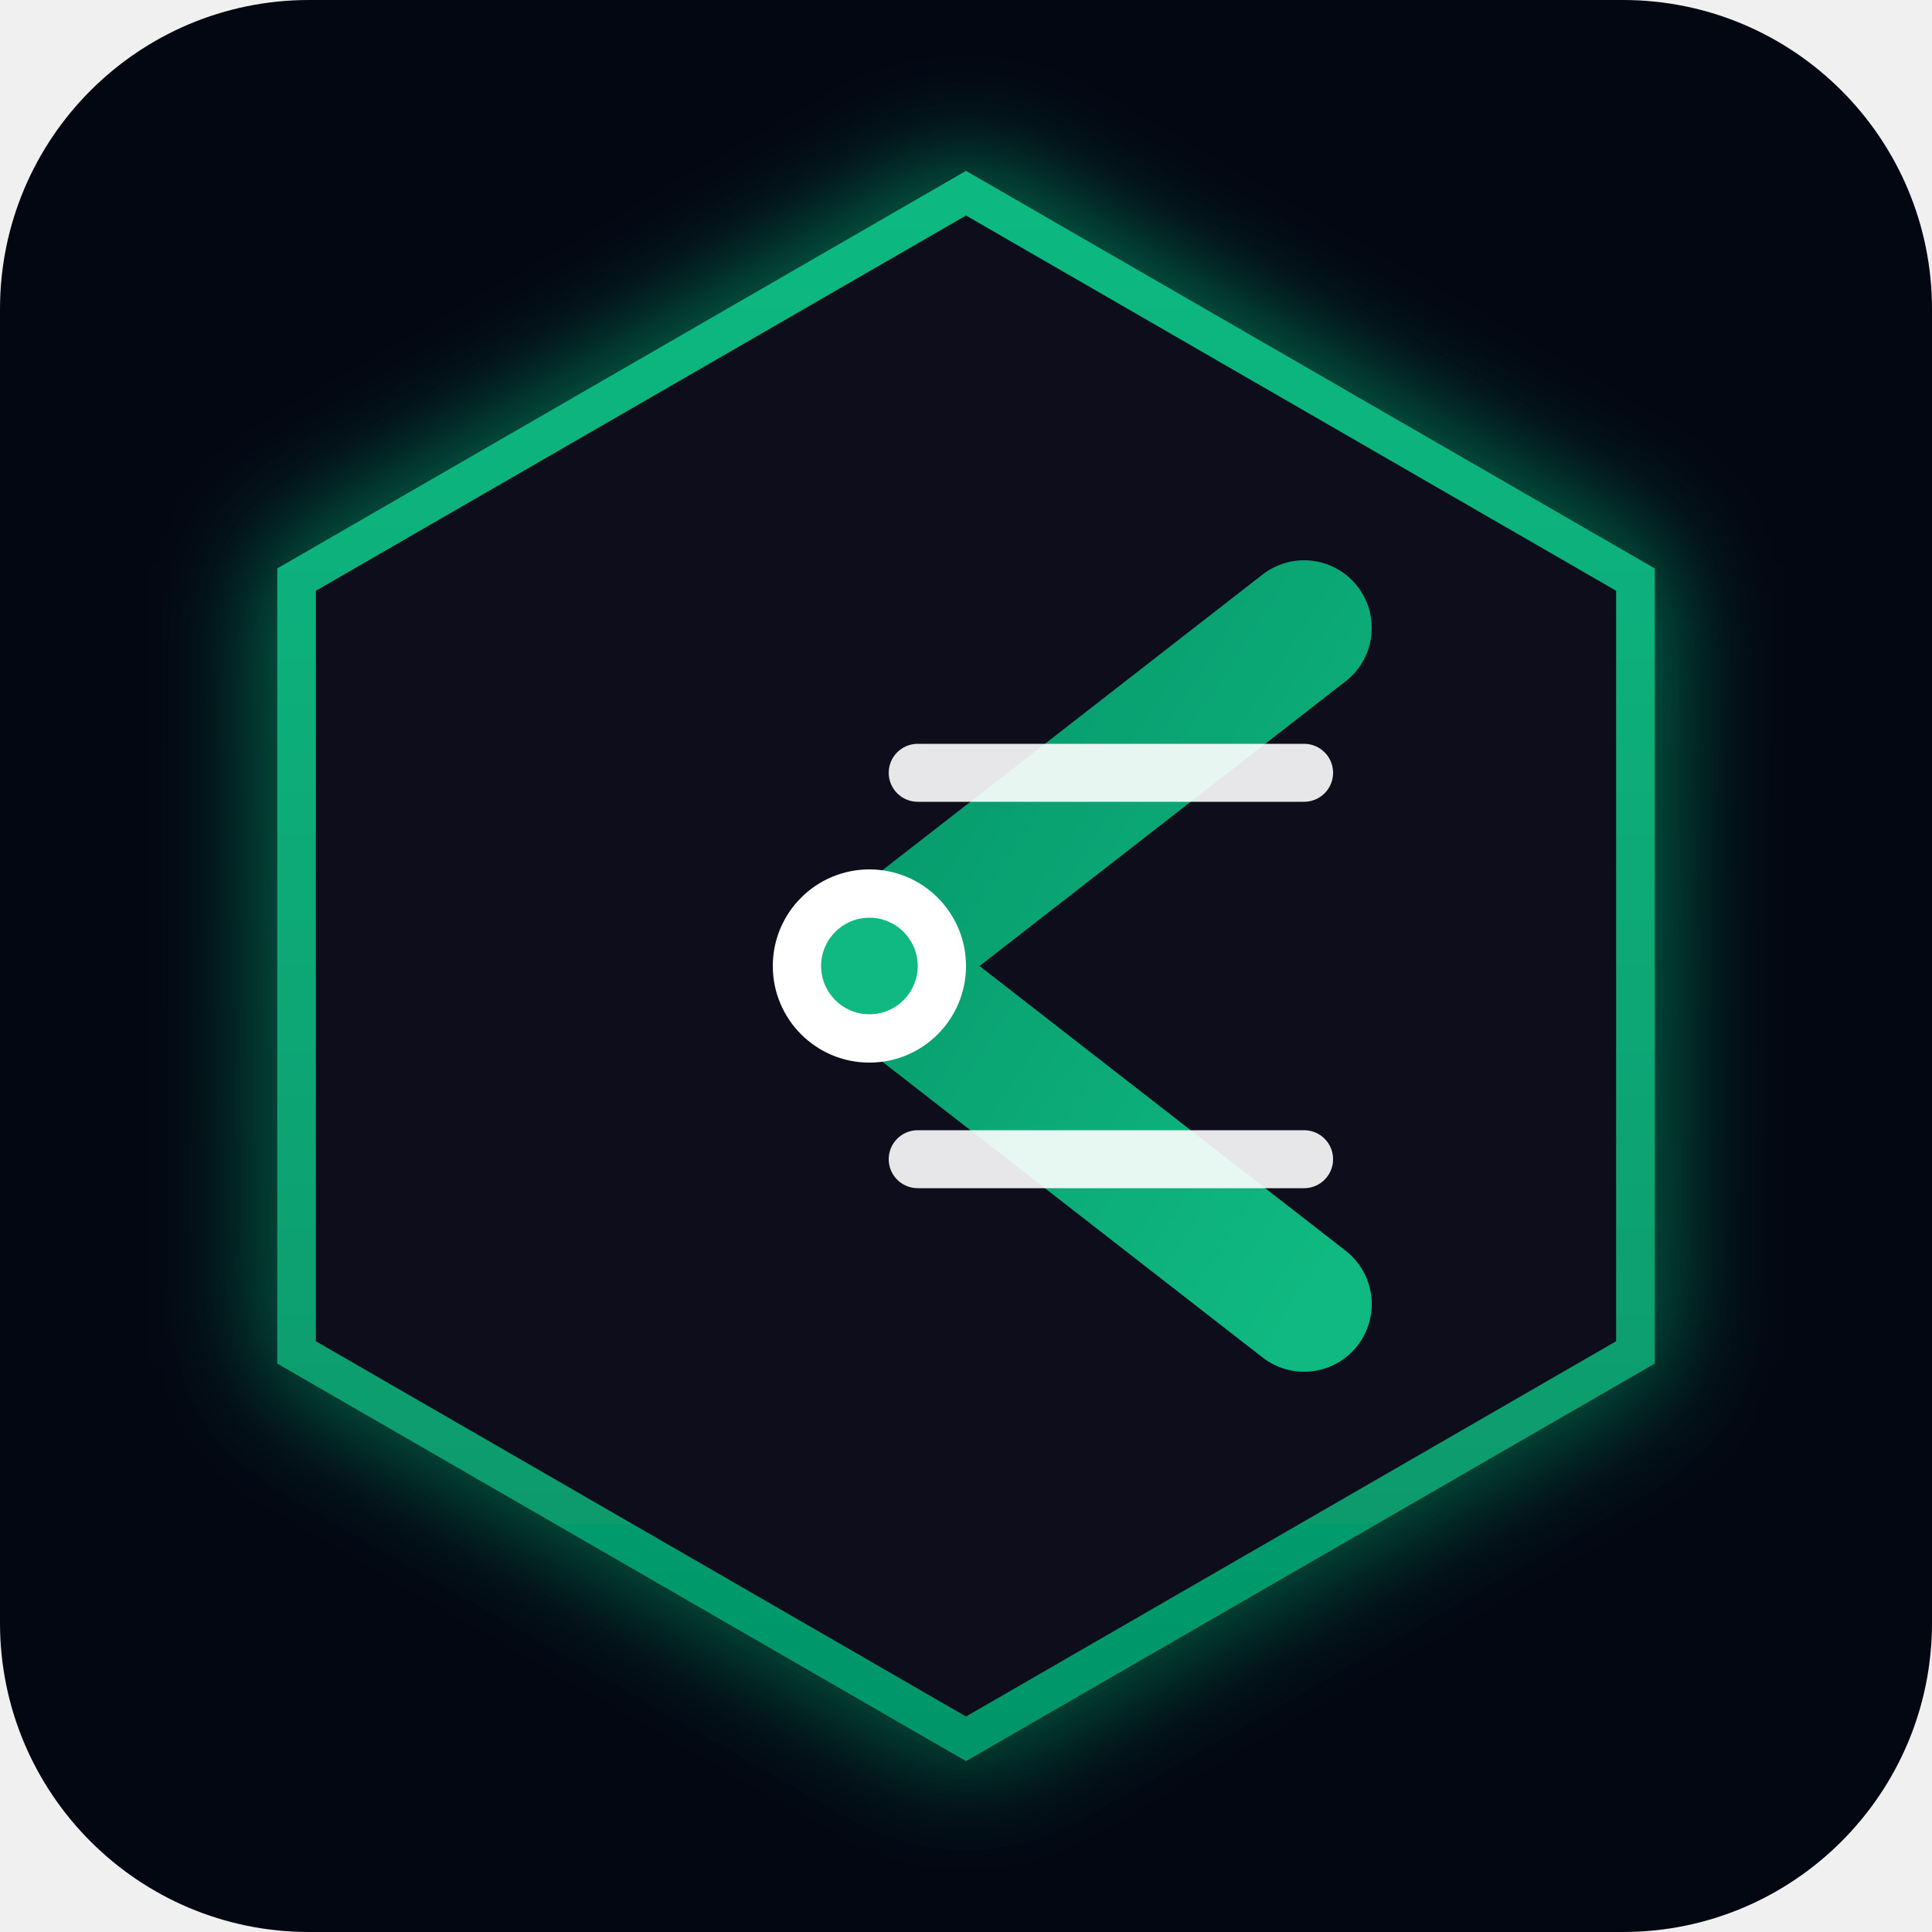
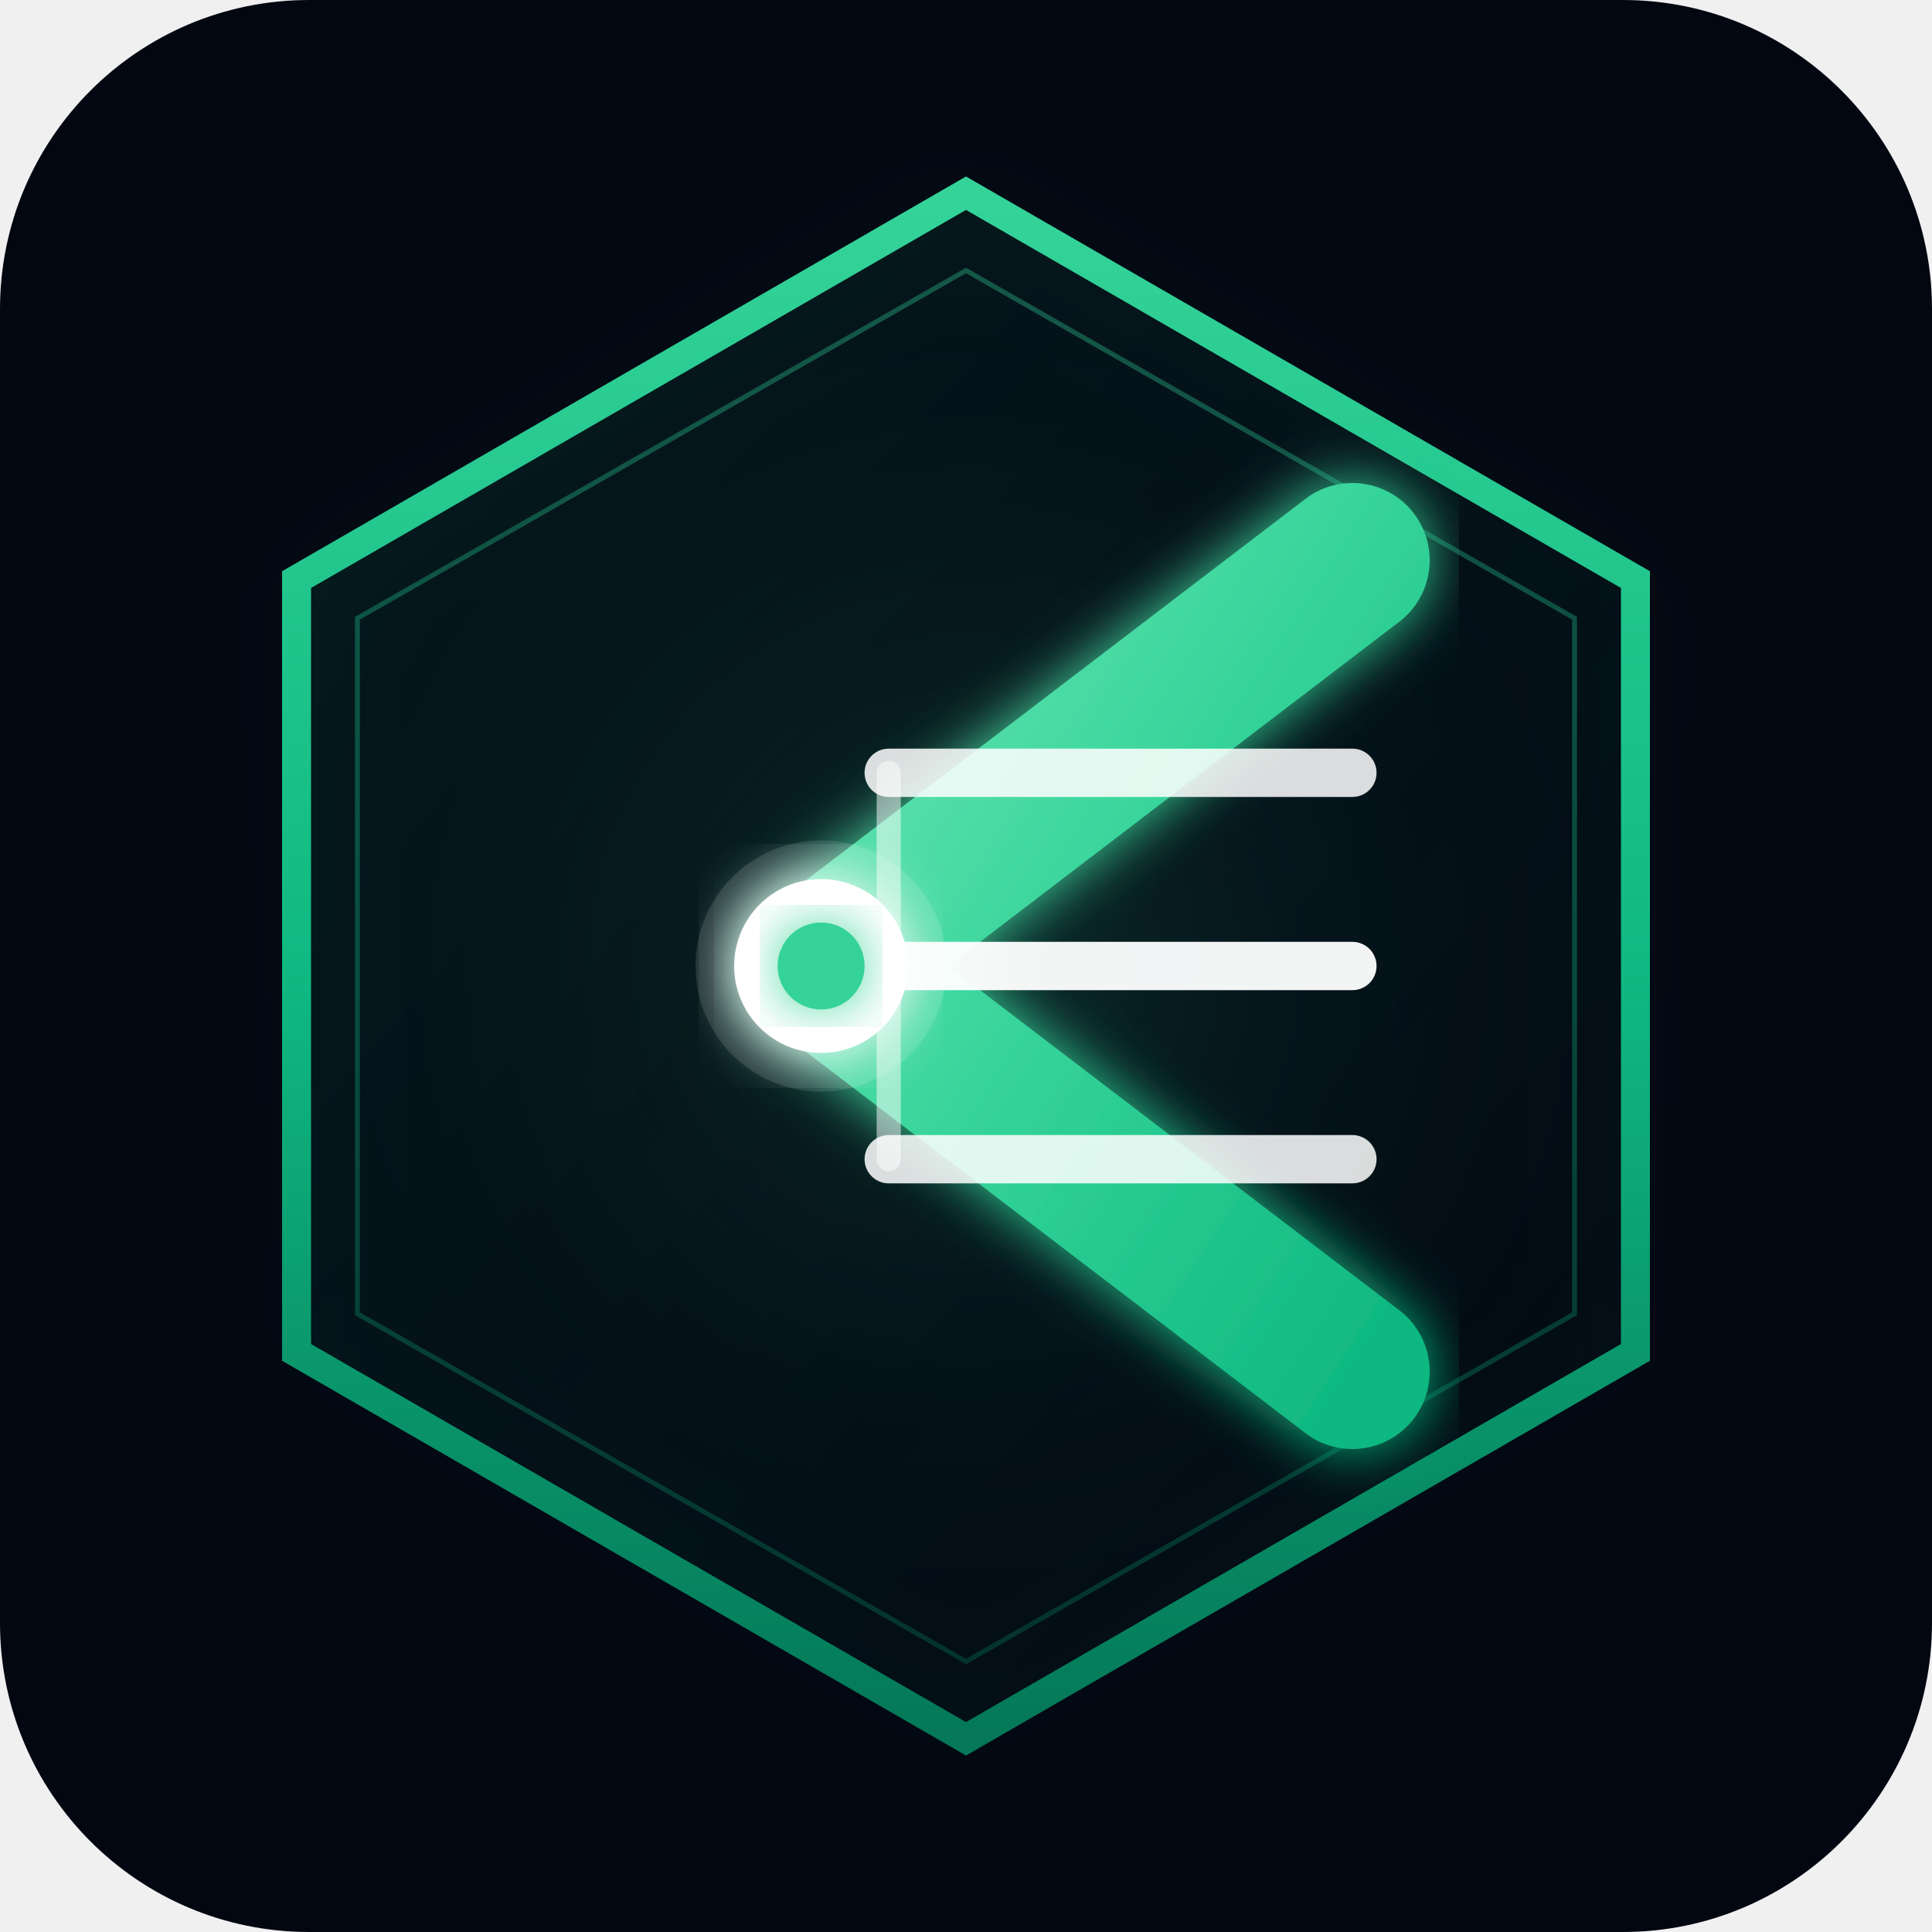
<svg xmlns="http://www.w3.org/2000/svg" viewBox="0 0 200 200">
  <defs>
-     <filter id="glow" x="-20%" y="-20%" width="140%" height="140%">
+     <filter id="glow" x="-40%" y="-40%" width="180%" height="180%">
      <feGaussianBlur stdDeviation="6" result="blur" />
      <feMerge>
        <feMergeNode in="blur" />
        <feMergeNode in="SourceGraphic" />
      </feMerge>
    </filter>
+     <filter id="softGlow" x="-20%" y="-20%" width="140%" height="140%">
+       <feGaussianBlur stdDeviation="3" result="blur" />
+       <feMerge>
+         <feMergeNode in="blur" />
+         <feMergeNode in="SourceGraphic" />
+       </feMerge>
+     </filter>
    <linearGradient id="hexGrad" x1="0%" y1="0%" x2="0%" y2="100%">
-       <stop offset="0%" stop-color="#10b981" />
-       <stop offset="100%" stop-color="#059669" />
+       <stop offset="0%" stop-color="#34d399" />
+       <stop offset="50%" stop-color="#10b981" />
+       <stop offset="100%" stop-color="#047857" />
+     </linearGradient>
+     <linearGradient id="hexFill" x1="0%" y1="0%" x2="100%" y2="100%">
+       <stop offset="0%" stop-color="#10b981" stop-opacity="0.1" />
+       <stop offset="100%" stop-color="#047857" stop-opacity="0.02" />
    </linearGradient>
    <linearGradient id="iconGrad" x1="0%" y1="0%" x2="100%" y2="100%">
-       <stop offset="0%" stop-color="#059669" />
+       <stop offset="0%" stop-color="#6ee7b7" />
+       <stop offset="50%" stop-color="#34d399" />
      <stop offset="100%" stop-color="#10b981" />
    </linearGradient>
+     <radialGradient id="centerGlow" cx="50%" cy="50%" r="50%">
+       <stop offset="0%" stop-color="#34d399" stop-opacity="0.15" />
+       <stop offset="100%" stop-color="#030712" stop-opacity="0" />
+     </radialGradient>
  </defs>
  <rect width="100%" height="100%" fill="#030712" rx="32" />
-   <polygon points="100,20 169.3,60 169.3,140 100,180 30.7,140 30.7,60" fill="#080e1a" stroke="url(#hexGrad)" stroke-width="4" filter="url(#glow)" />
-   <path d="M 135,65 L 90,100 L 135,135" fill="none" stroke="url(#iconGrad)" stroke-width="14" stroke-linecap="round" stroke-linejoin="round" />
-   <line x1="95" y1="80" x2="135" y2="80" stroke="#FFFFFF" stroke-width="6" stroke-linecap="round" opacity="0.9" />
-   <line x1="95" y1="120" x2="135" y2="120" stroke="#FFFFFF" stroke-width="6" stroke-linecap="round" opacity="0.9" />
-   <circle cx="90" cy="100" r="10" fill="#FFFFFF" />
-   <circle cx="90" cy="100" r="5" fill="#10b981" />
+   <circle cx="100" cy="100" r="70" fill="url(#centerGlow)" />
+   <polygon points="100,20 169.3,60 169.3,140 100,180 30.7,140 30.7,60" fill="none" stroke="url(#hexGrad)" stroke-width="0.8" opacity="0.3" filter="url(#glow)" />
+   <polygon points="100,20 169.3,60 169.3,140 100,180 30.7,140 30.7,60" fill="url(#hexFill)" stroke="url(#hexGrad)" stroke-width="3" />
+   <polygon points="100,28 163,64 163,136 100,172 37,136 37,64" fill="none" stroke="url(#hexGrad)" stroke-width="0.5" opacity="0.35" />
+   <path d="M 140,58 L 85,100 L 140,142" fill="none" stroke="url(#iconGrad)" stroke-width="16" stroke-linecap="round" stroke-linejoin="round" filter="url(#softGlow)" />
+   <line x1="92" y1="80" x2="140" y2="80" stroke="#FFFFFF" stroke-width="5" stroke-linecap="round" opacity="0.85" />
+   <line x1="92" y1="100" x2="140" y2="100" stroke="#FFFFFF" stroke-width="5" stroke-linecap="round" opacity="0.95" />
+   <line x1="92" y1="120" x2="140" y2="120" stroke="#FFFFFF" stroke-width="5" stroke-linecap="round" opacity="0.85" />
+   <line x1="92" y1="80" x2="92" y2="120" stroke="#FFFFFF" stroke-width="2.5" stroke-linecap="round" opacity="0.5" />
+   <circle cx="85" cy="100" r="13" fill="#FFFFFF" opacity="0.12" />
+   <circle cx="85" cy="100" r="9" fill="#FFFFFF" filter="url(#softGlow)" />
+   <circle cx="85" cy="100" r="4.5" fill="#34d399" filter="url(#softGlow)" />
</svg>
